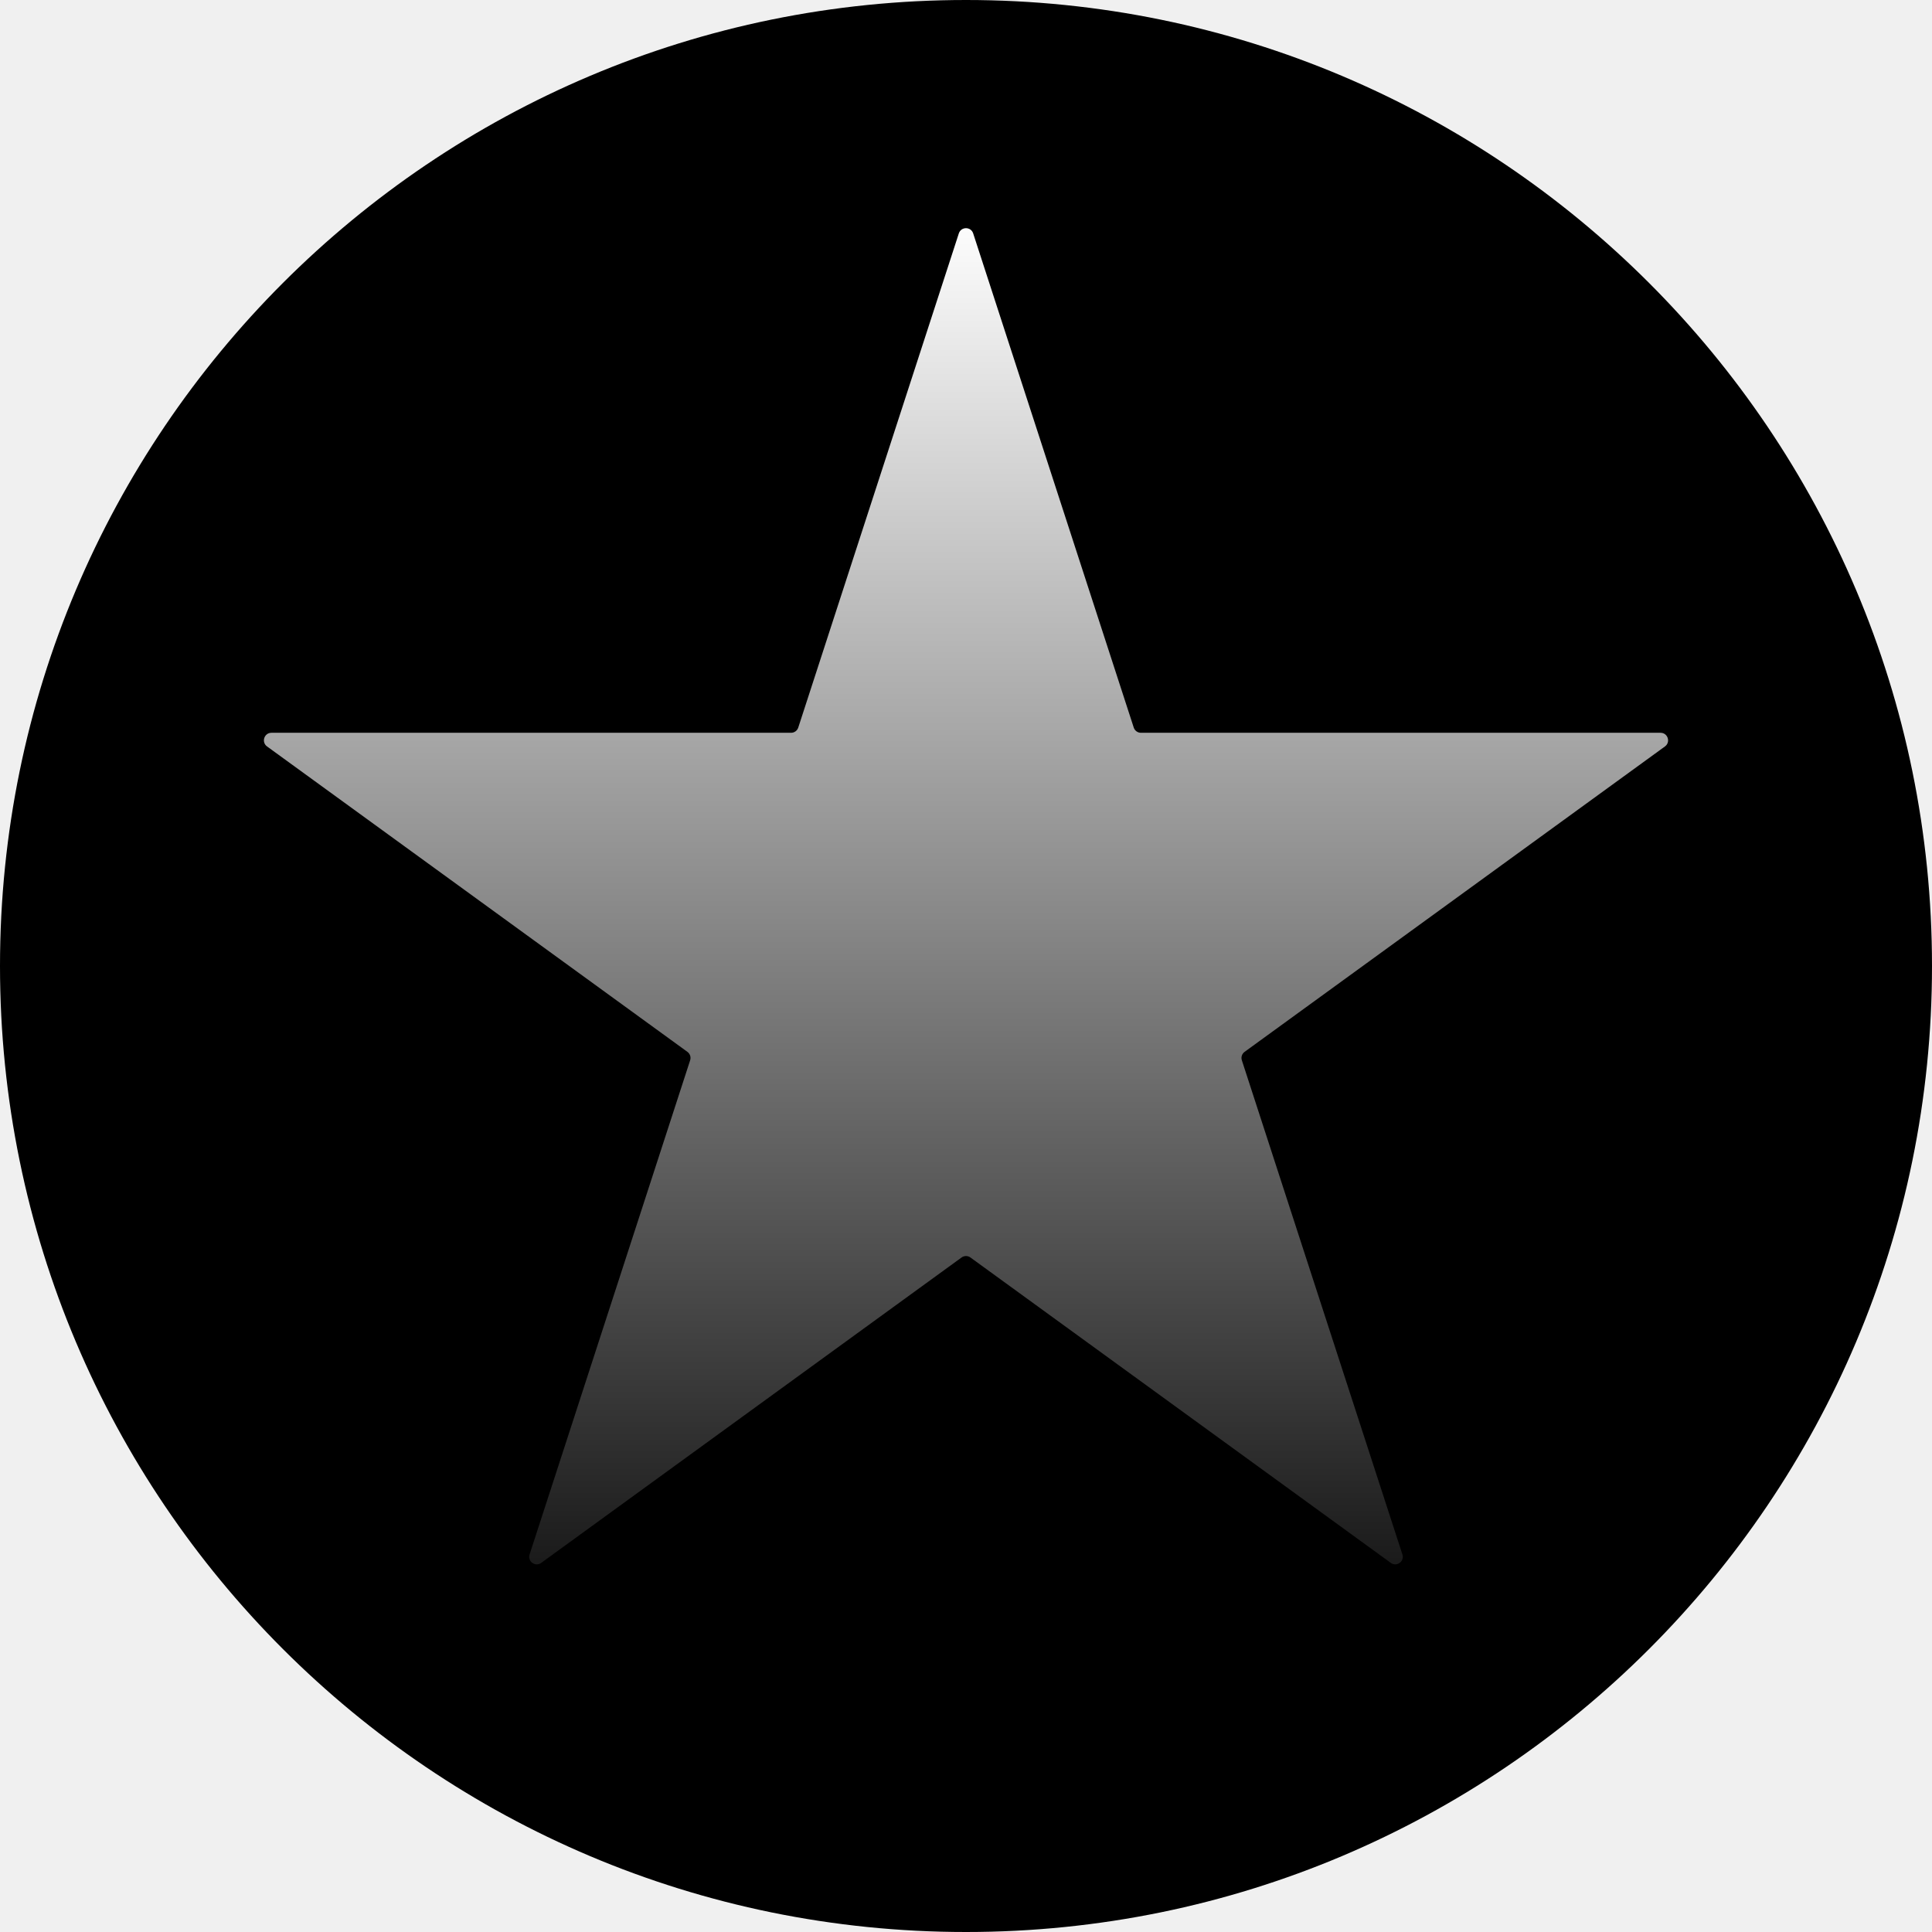
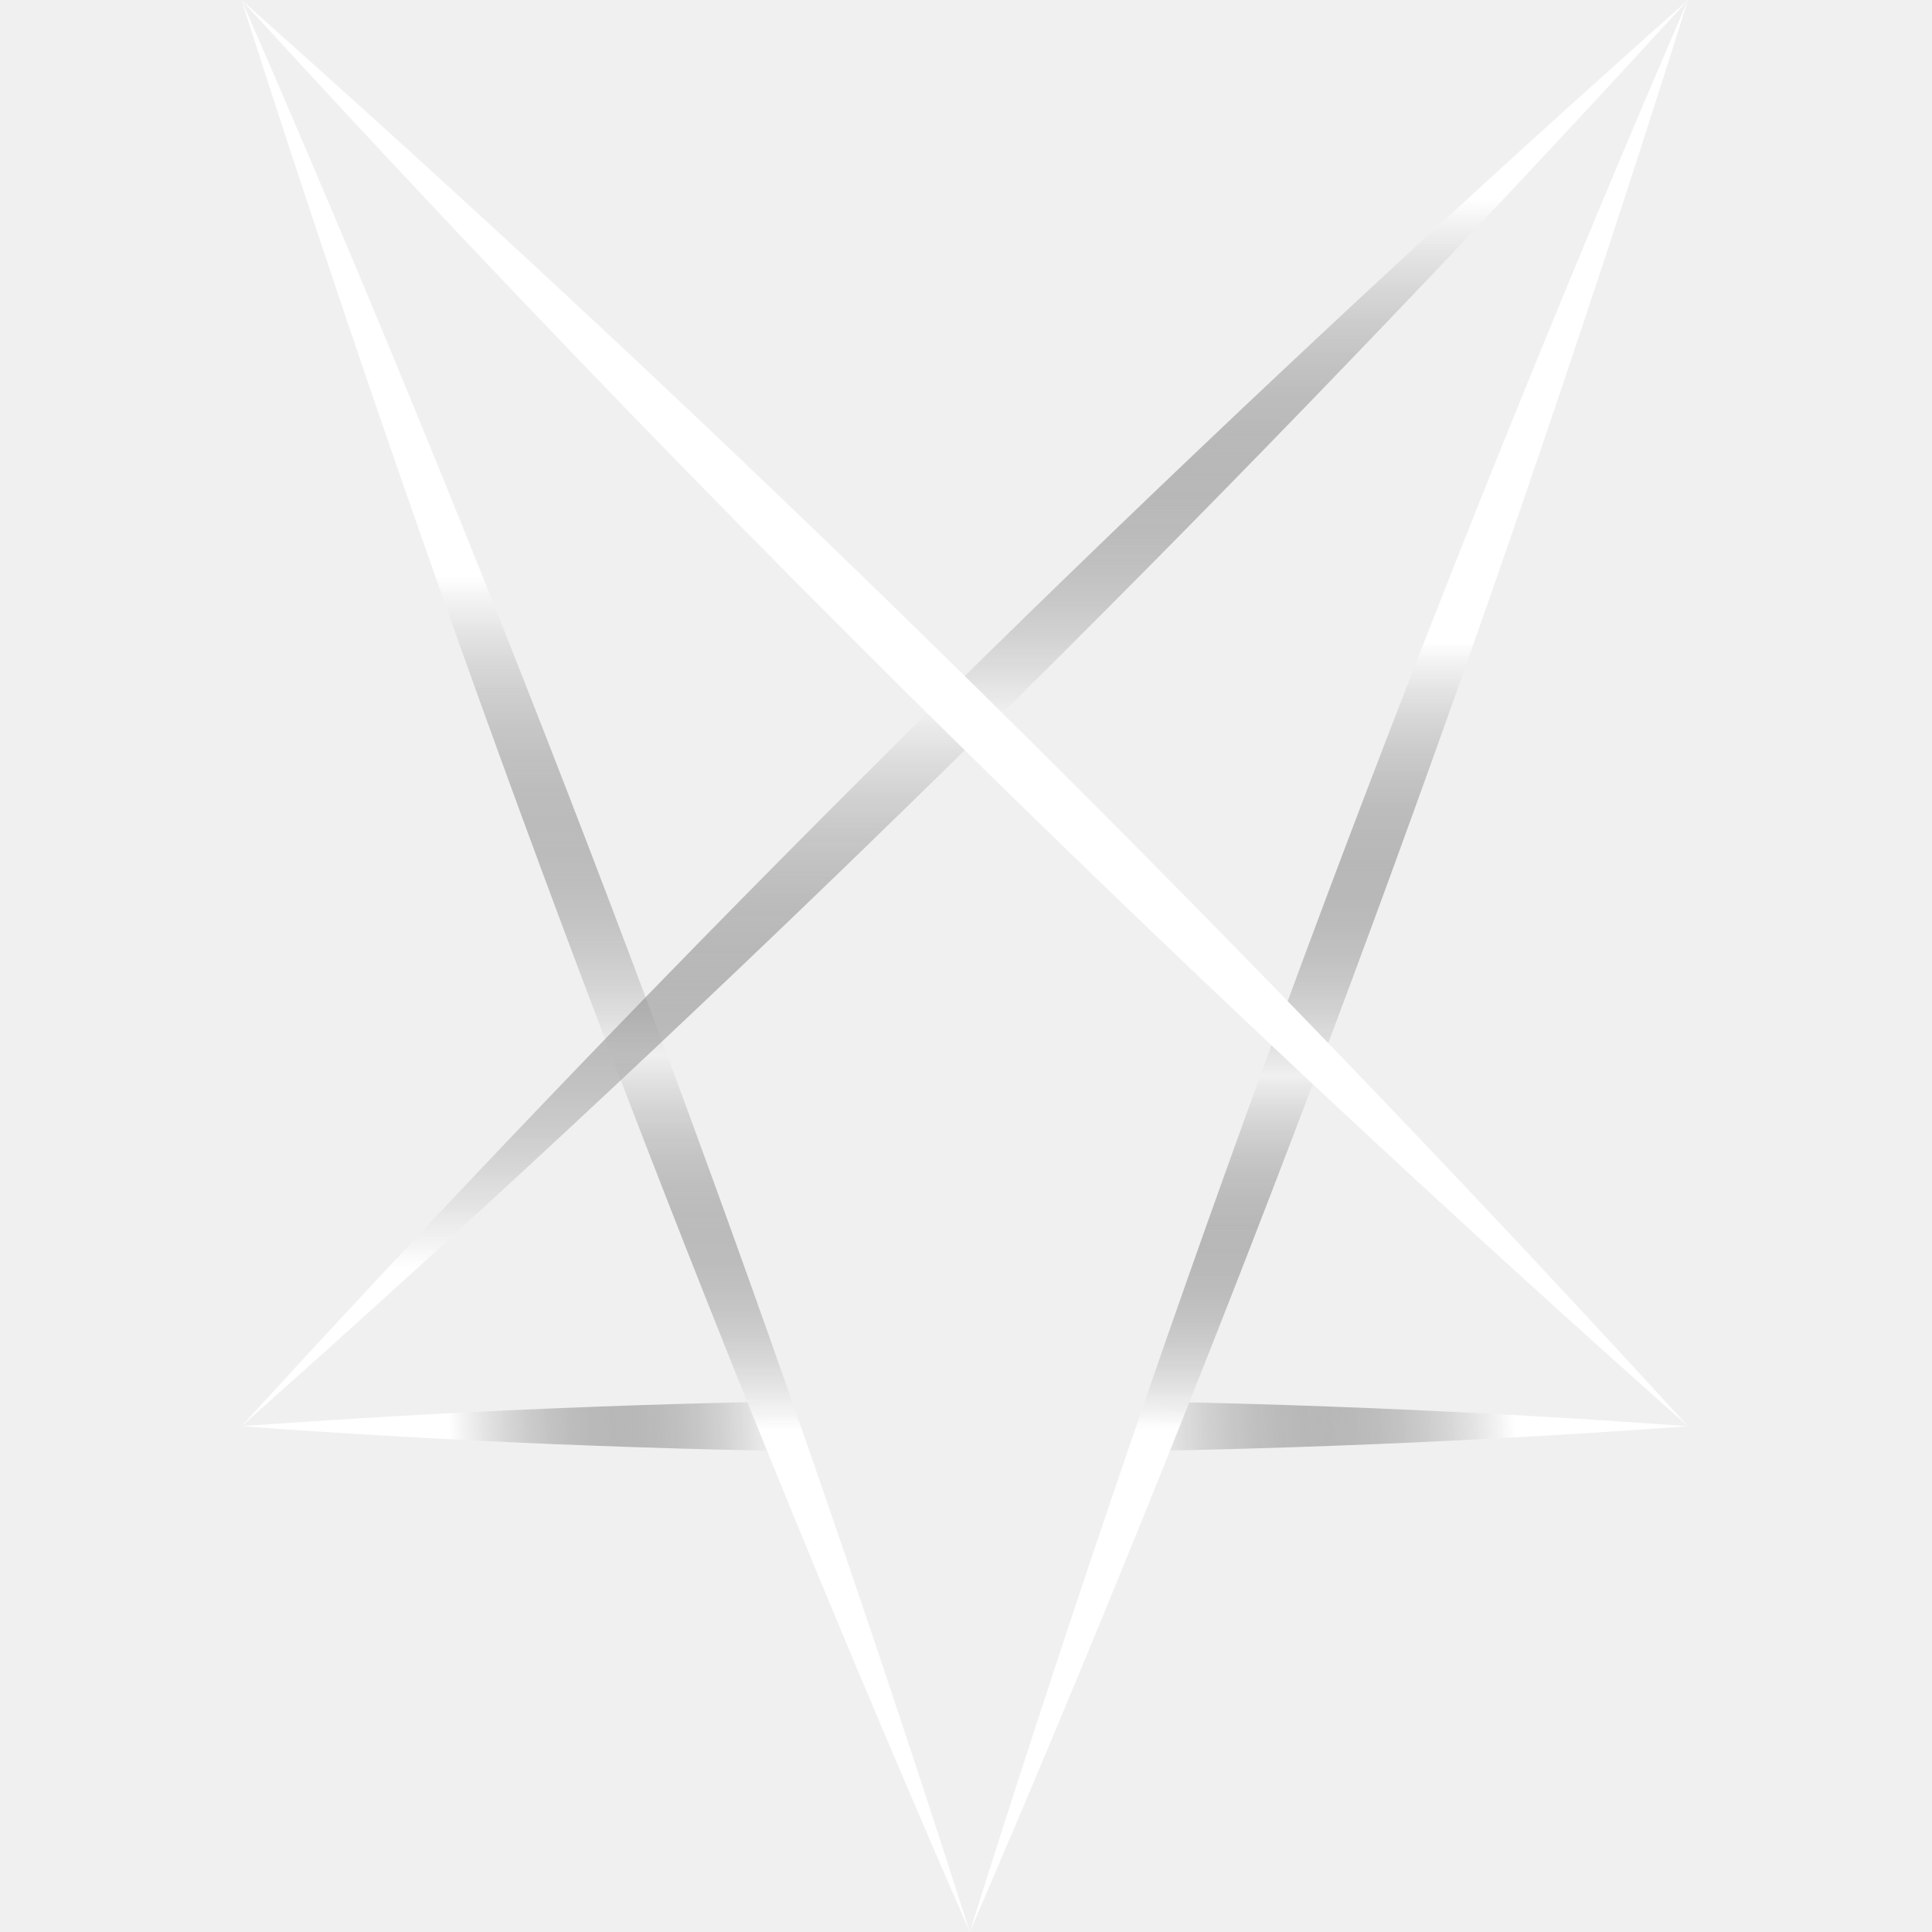
<svg xmlns="http://www.w3.org/2000/svg" width="256" height="256" viewBox="0 0 256 256" fill="none">
-   <style>
-     @media (prefers-color-scheme: light) {
-       rect { fill: white; }
-       #paint0_linear_1_2 stop {
-       stop-color: black;
-       }
-   }
-   </style>
-   <rect width="256" height="256" rx="128" fill="black" />
-   <path d="M127.049 30.927C127.348 30.006 128.652 30.006 128.951 30.927L150.227 96.407C150.361 96.819 150.745 97.098 151.178 97.098H220.028C220.997 97.098 221.399 98.338 220.616 98.907L164.915 139.376C164.564 139.631 164.418 140.082 164.552 140.494L185.827 205.975C186.127 206.896 185.072 207.662 184.289 207.093L128.588 166.624C128.237 166.369 127.763 166.369 127.412 166.624L71.711 207.093C70.928 207.662 69.873 206.896 70.172 205.975L91.448 140.494C91.582 140.082 91.436 139.631 91.085 139.376L35.384 98.907C34.6 98.338 35.003 97.098 35.972 97.098H104.822C105.255 97.098 105.639 96.819 105.773 96.407L127.049 30.927Z" fill="url(#paint0_linear_1_2)" />
+   <path d="M32 188.984C35.194 189.218 38.389 189.439 41.583 189.649C70.333 191.539 99.083 192.484 127.832 192.484C156.582 192.484 185.332 191.539 214.082 189.649C217.276 189.439 220.471 189.218 223.665 188.984C220.471 188.751 217.276 188.529 214.082 188.319C185.332 186.429 156.582 185.484 127.832 185.484C99.083 185.484 70.333 186.429 41.583 188.319C38.389 188.529 35.194 188.751 32 188.984Z" fill="url(#paint0_linear_2_36)" />
+   <path d="M223.665 0C221.86 4.185 220.066 8.375 218.283 12.568C202.238 50.31 187.077 88.38 172.803 126.78C158.529 165.181 145.14 203.91 132.637 242.968C131.248 247.308 129.87 251.652 128.503 256C128.503 256 128.503 256 128.503 256C130.307 251.815 132.101 247.625 133.884 243.432C149.93 205.69 165.09 167.62 179.364 129.22C193.639 90.82 207.027 52.09 219.53 13.032C220.919 8.692 222.298 4.348 223.665 0Z" fill="url(#paint1_linear_2_36)" />
+   <path d="M32 0C33.39 4.349 34.791 8.694 36.203 13.035C48.91 52.101 62.501 90.835 76.976 129.235C91.452 167.635 106.811 205.701 123.055 243.435C124.86 247.627 126.676 251.816 128.503 256C127.113 251.651 125.712 247.306 124.3 242.965C111.593 203.899 98.002 165.165 83.526 126.765C69.051 88.365 53.691 50.299 37.447 12.565C35.642 8.373 33.827 4.184 32 0Z" fill="url(#paint2_linear_2_36)" />
+   <path d="M32 188.984C35.358 186.001 38.708 183.009 42.05 180.009C72.127 153.007 101.54 125.332 130.29 96.984C159.04 68.637 187.126 39.616 214.549 9.923C217.596 6.623 220.634 3.316 223.665 0C220.307 2.984 216.957 5.975 213.615 8.976C183.538 35.977 154.125 63.652 125.375 92C96.625 120.348 68.539 149.368 41.116 179.062C38.069 182.361 35.031 185.668 32 188.984Z" fill="url(#paint3_linear_2_36)" />
+   <path d="M223.665 188.984C223.665 188.984 223.665 188.984 223.665 188.984C220.634 185.668 217.596 182.361 214.549 179.062C187.126 149.368 159.04 120.348 130.29 92C101.54 63.652 72.127 35.977 42.05 8.976C38.708 5.975 35.358 2.984 32 0C35.031 3.316 38.069 6.623 41.116 9.923C68.539 39.616 96.625 68.637 125.375 96.984C154.125 125.332 183.538 153.007 213.615 180.009C216.957 183.009 220.307 186.001 223.665 188.984Z" fill="url(#paint4_linear_2_36)" />
  <defs>
-     <linearGradient id="paint0_linear_1_2" x1="128" y1="28" x2="128" y2="228" gradientUnits="userSpaceOnUse">
+     <linearGradient id="paint0_linear_2_36" x1="221.487" y1="187.984" x2="34.556" y2="197.453" gradientUnits="userSpaceOnUse">
+       <stop offset="0.111" stop-color="white" />
+       <stop offset="0.368" stop-opacity="0" />
+       <stop offset="0.637" stop-opacity="0" />
+       <stop offset="0.865" stop-color="white" />
+     </linearGradient>
+     <linearGradient id="paint1_linear_2_36" x1="176.084" y1="0" x2="176.084" y2="256" gradientUnits="userSpaceOnUse">
+       <stop offset="0.332" stop-color="white" />
+       <stop offset="0.557" stop-opacity="0" />
+       <stop offset="0.74" stop-color="white" />
+     </linearGradient>
+     <linearGradient id="paint2_linear_2_36" x1="80.251" y1="0" x2="80.251" y2="256" gradientUnits="userSpaceOnUse">
+       <stop offset="0.298" stop-color="white" />
+       <stop offset="0.546" stop-color="#0E0E0E" stop-opacity="0" />
+       <stop offset="0.74" stop-color="white" />
+     </linearGradient>
+     <linearGradient id="paint3_linear_2_36" x1="127.832" y1="188.984" x2="127.832" y2="0" gradientUnits="userSpaceOnUse">
+       <stop offset="0.111" stop-color="white" />
+       <stop offset="0.5" stop-opacity="0" />
+       <stop offset="0.861" stop-color="white" />
+     </linearGradient>
+     <linearGradient id="paint4_linear_2_36" x1="127.832" y1="0" x2="127.832" y2="188.984" gradientUnits="userSpaceOnUse">
      <stop stop-color="white" />
-       <stop offset="1" />
+       <stop offset="0.4" stop-color="white" />
+       <stop offset="0.8" stop-color="white" />
+       <stop offset="1" stop-color="white" />
    </linearGradient>
  </defs>
</svg>
